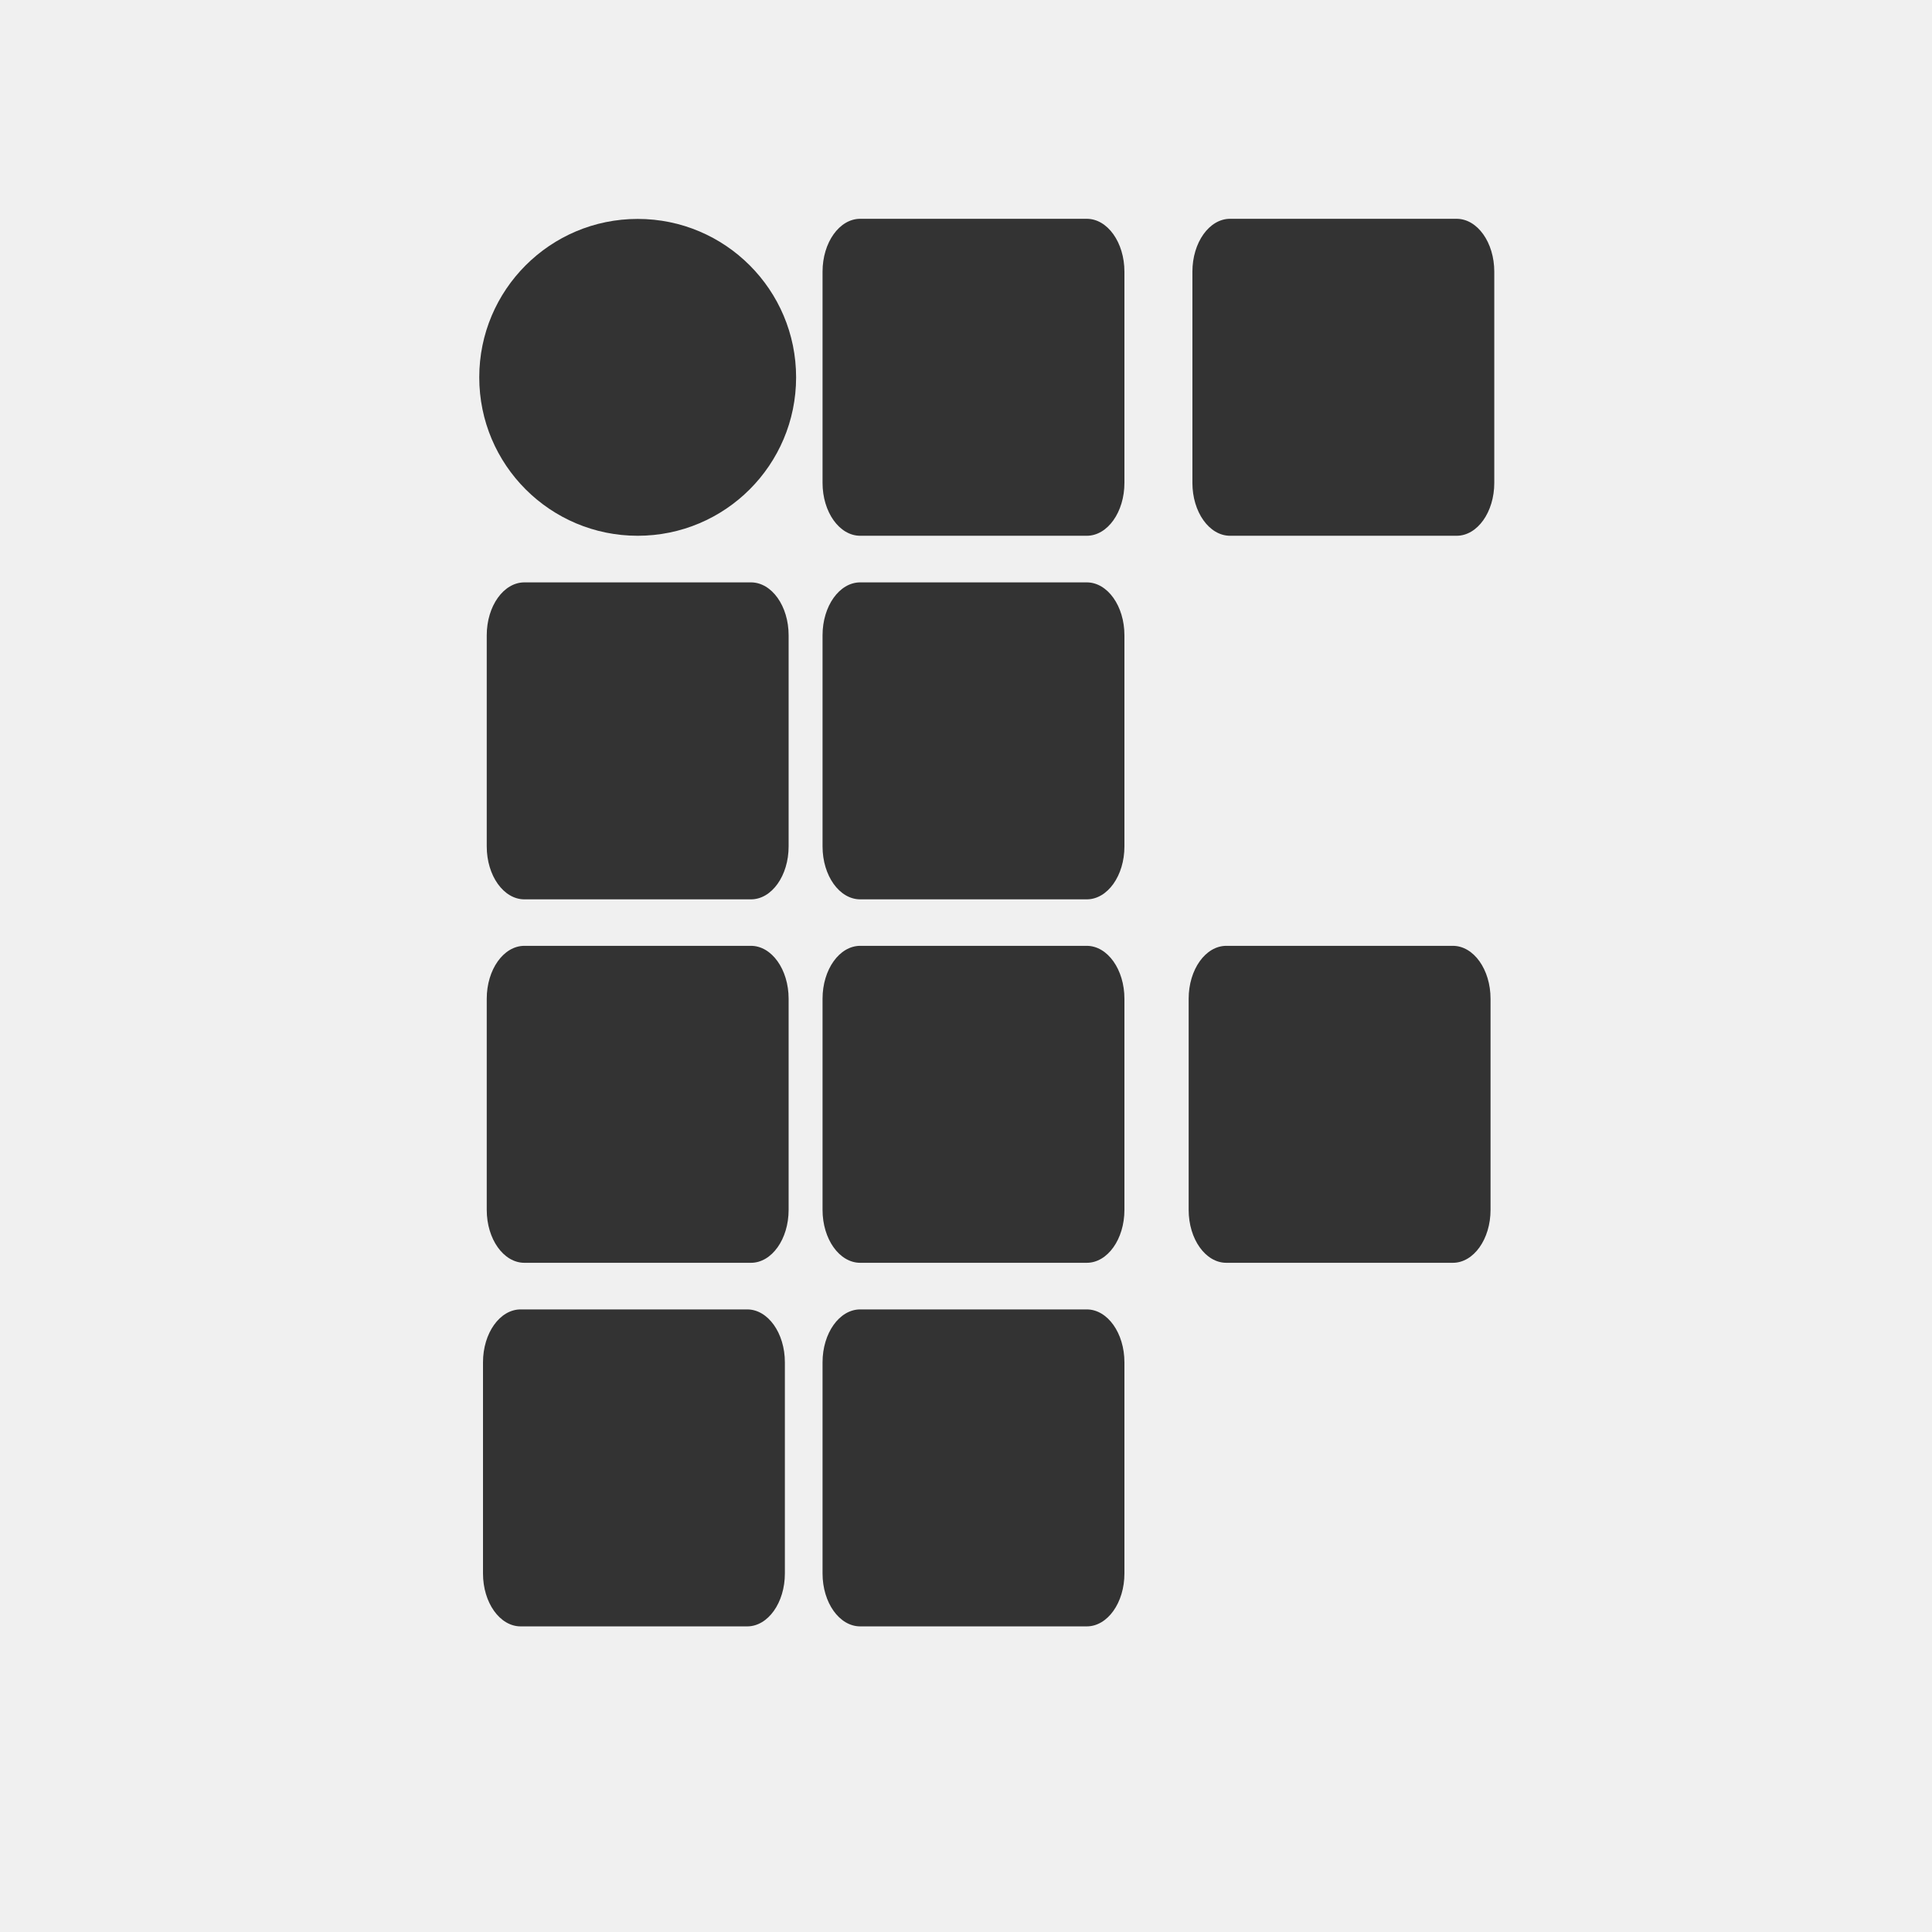
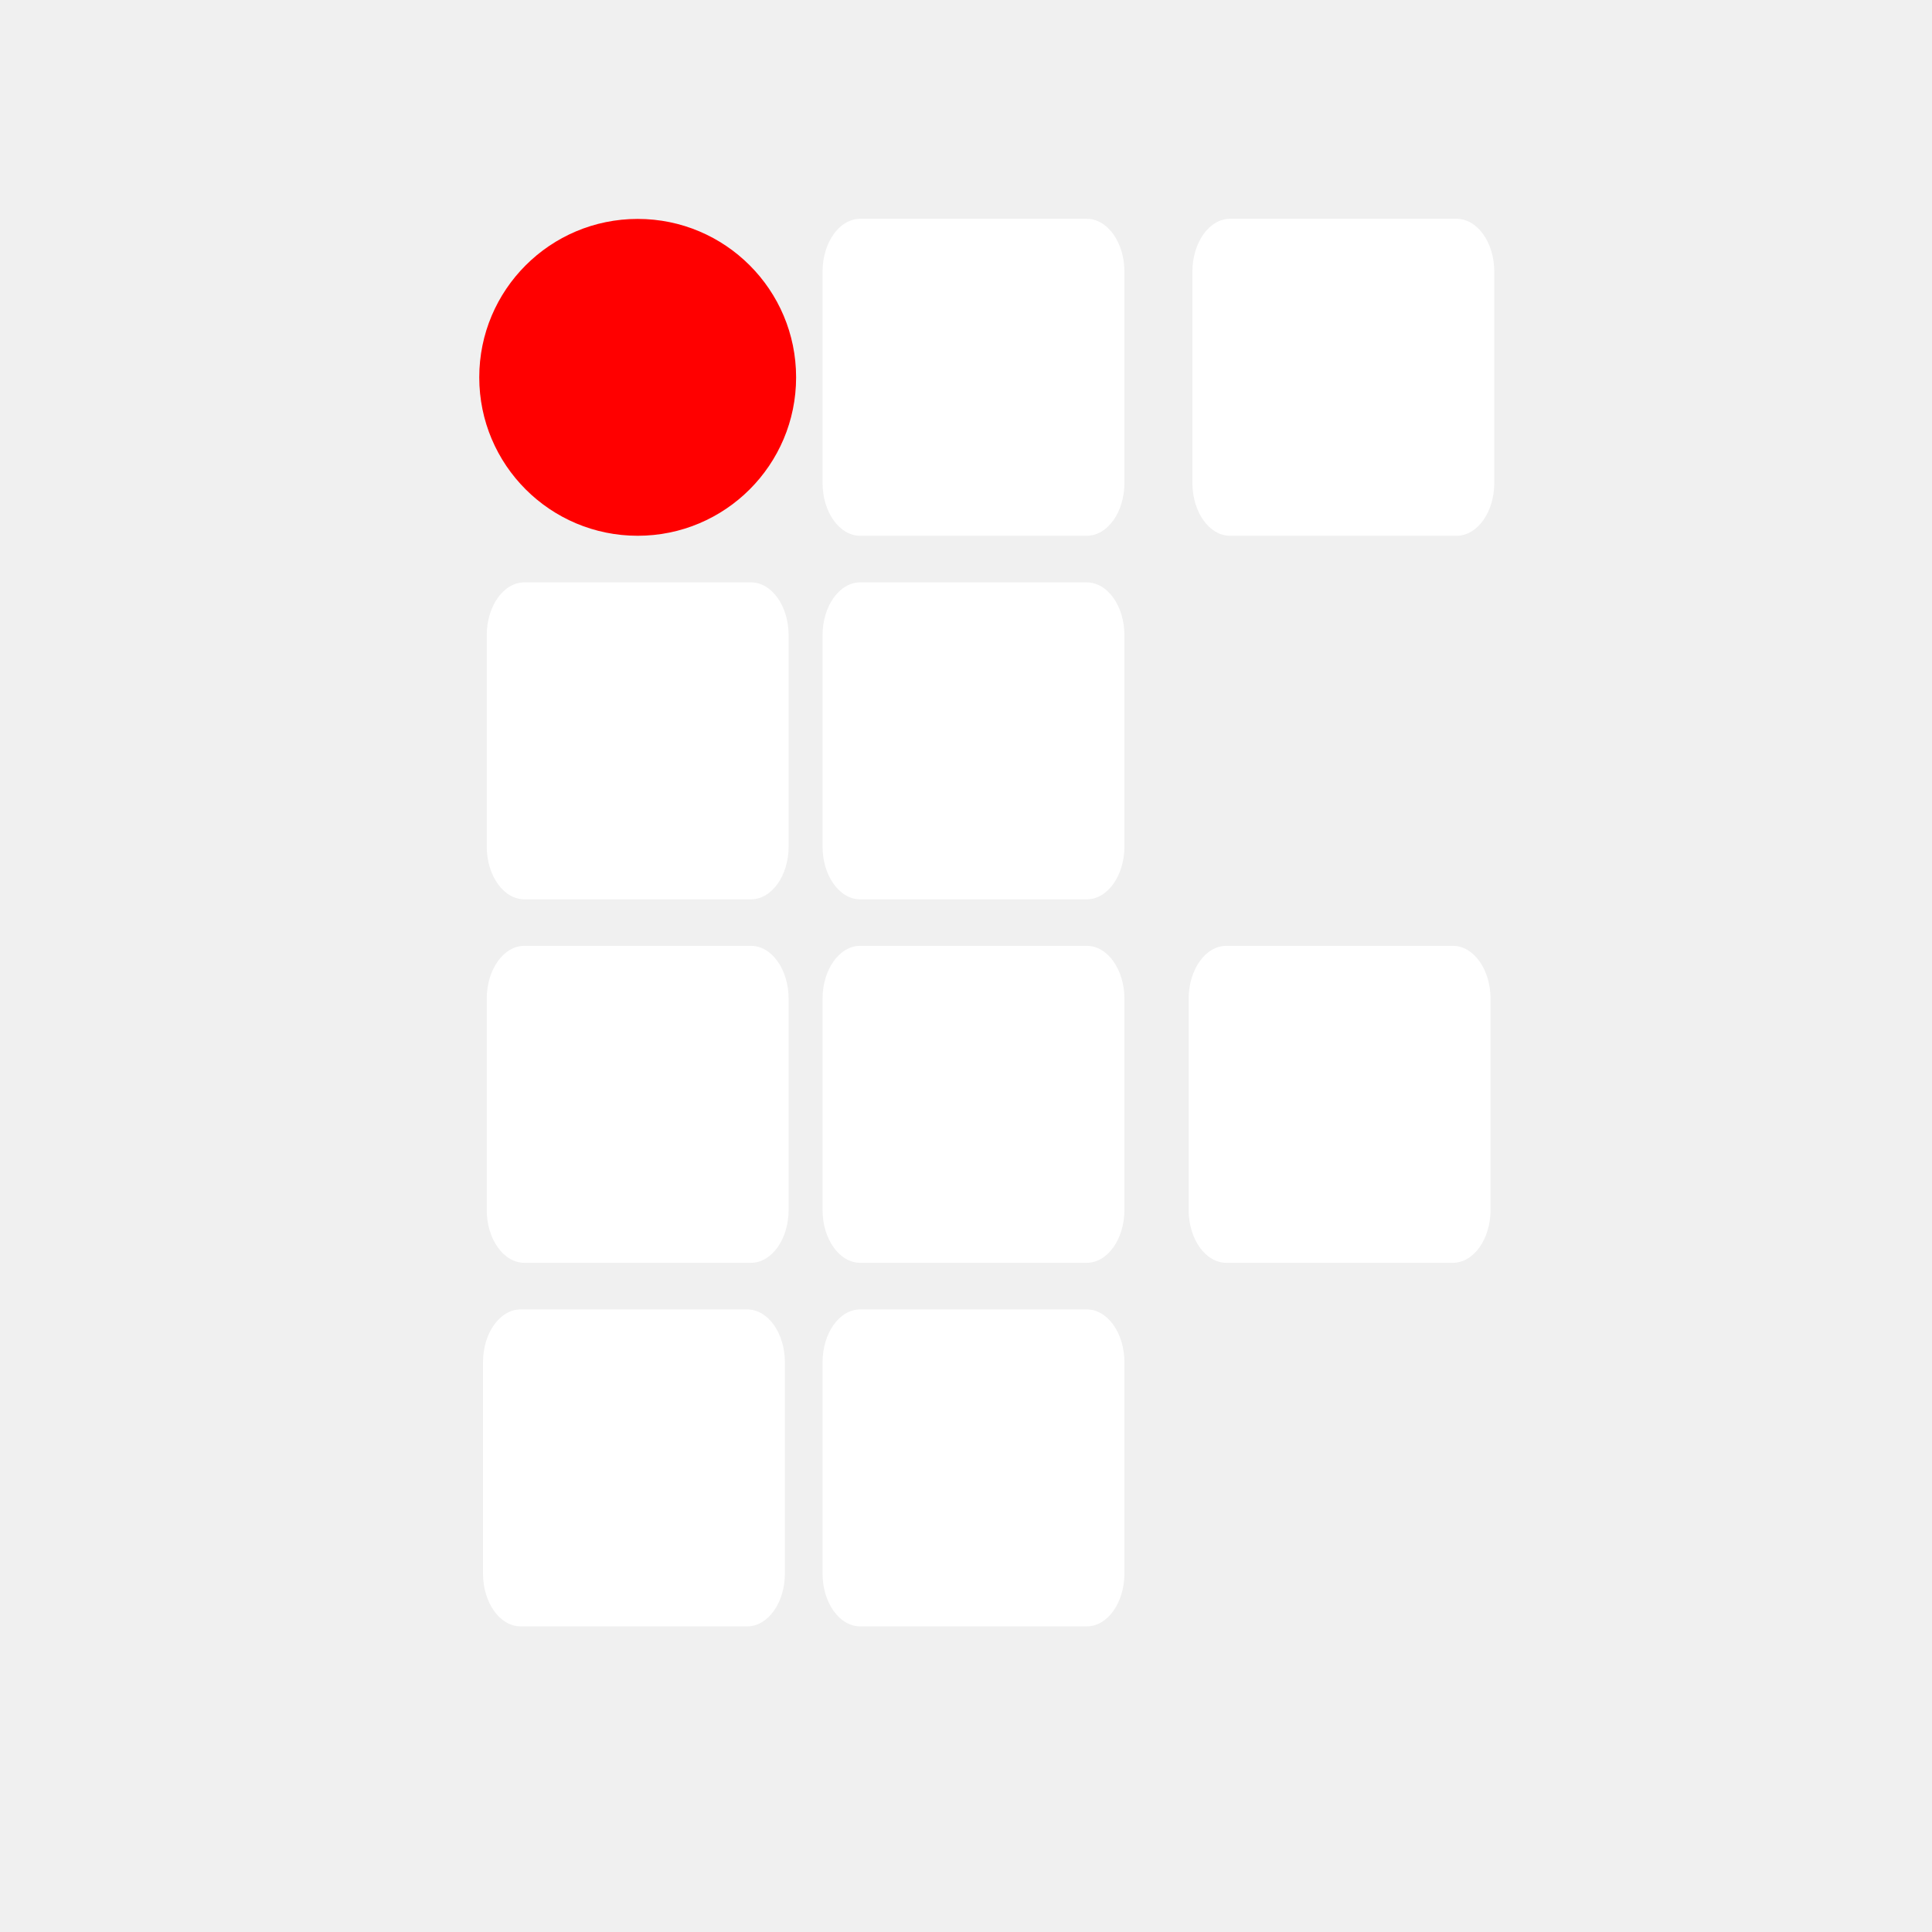
<svg xmlns="http://www.w3.org/2000/svg" width="16px" height="16px" viewBox="0 0 16 16" version="1.1" id="SVGRoot">
  <defs id="defs815" />
  <g id="layer1">
-     <circle style="opacity:1;fill:#333333;fill-opacity:1;stroke:none;stroke-width:18.898;stroke-linecap:round;stroke-linejoin:bevel;stroke-miterlimit:4;stroke-dasharray:none;stroke-opacity:0.78;paint-order:stroke fill markers" id="path1371" cx="5.281" cy="3.125" r="1.312" />
-     <rect style="opacity:1;fill:#333333;fill-opacity:1;stroke:none;stroke-width:18.898;stroke-linecap:round;stroke-linejoin:bevel;stroke-miterlimit:4;stroke-dasharray:none;stroke-opacity:0.78;paint-order:stroke fill markers" id="rect1373" width="2.5" height="2.625" x="4.031" y="4.823" ry="0.438" rx="0.312" />
-     <rect style="opacity:1;fill:#333333;fill-opacity:1;stroke:none;stroke-width:18.898;stroke-linecap:round;stroke-linejoin:bevel;stroke-miterlimit:4;stroke-dasharray:none;stroke-opacity:0.78;paint-order:stroke fill markers" id="rect1373-7" width="2.5" height="2.625" x="4.031" y="7.833" ry="0.438" rx="0.312" />
-     <rect style="opacity:1;fill:#333333;fill-opacity:1;stroke:none;stroke-width:18.898;stroke-linecap:round;stroke-linejoin:bevel;stroke-miterlimit:4;stroke-dasharray:none;stroke-opacity:0.78;paint-order:stroke fill markers" id="rect1373-5" width="2.5" height="2.625" x="4" y="10.844" ry="0.438" rx="0.312" />
-     <rect style="opacity:1;fill:#333333;fill-opacity:1;stroke:none;stroke-width:18.898;stroke-linecap:round;stroke-linejoin:bevel;stroke-miterlimit:4;stroke-dasharray:none;stroke-opacity:0.78;paint-order:stroke fill markers" id="rect1373-4" width="2.5" height="2.625" x="6.812" y="10.844" ry="0.438" rx="0.312" />
-     <rect style="opacity:1;fill:#333333;fill-opacity:1;stroke:none;stroke-width:18.898;stroke-linecap:round;stroke-linejoin:bevel;stroke-miterlimit:4;stroke-dasharray:none;stroke-opacity:0.78;paint-order:stroke fill markers" id="rect1373-8" width="2.5" height="2.625" x="6.812" y="7.833" ry="0.438" rx="0.312" />
-     <rect style="opacity:1;fill:#333333;fill-opacity:1;stroke:none;stroke-width:18.898;stroke-linecap:round;stroke-linejoin:bevel;stroke-miterlimit:4;stroke-dasharray:none;stroke-opacity:0.78;paint-order:stroke fill markers" id="rect1373-1" width="2.5" height="2.625" x="6.812" y="4.823" ry="0.438" rx="0.312" />
-     <rect style="opacity:1;fill:#333333;fill-opacity:1;stroke:none;stroke-width:18.898;stroke-linecap:round;stroke-linejoin:bevel;stroke-miterlimit:4;stroke-dasharray:none;stroke-opacity:0.78;paint-order:stroke fill markers" id="rect1373-2" width="2.5" height="2.625" x="6.812" y="1.812" ry="0.438" rx="0.312" />
-     <rect style="opacity:1;fill:#333333;fill-opacity:1;stroke:none;stroke-width:18.898;stroke-linecap:round;stroke-linejoin:bevel;stroke-miterlimit:4;stroke-dasharray:none;stroke-opacity:0.78;paint-order:stroke fill markers" id="rect1373-89" width="2.5" height="2.625" x="9.875" y="1.812" ry="0.438" rx="0.312" />
-     <rect style="opacity:1;fill:#333333;fill-opacity:1;stroke:none;stroke-width:18.898;stroke-linecap:round;stroke-linejoin:bevel;stroke-miterlimit:4;stroke-dasharray:none;stroke-opacity:0.78;paint-order:stroke fill markers" id="rect1373-3" width="2.5" height="2.625" x="9.844" y="7.833" ry="0.438" rx="0.312" />
+     <circle style="opacity:1;fill:#ff0000;fill-opacity:1;stroke:none;stroke-width:18.898;stroke-linecap:round;stroke-linejoin:bevel;stroke-miterlimit:4;stroke-dasharray:none;stroke-opacity:0.78;paint-order:stroke fill markers" id="path1371" cx="5.281" cy="3.125" r="1.312" />
+     <rect style="opacity:1;fill:#ffffff;fill-opacity:1;stroke:none;stroke-width:18.898;stroke-linecap:round;stroke-linejoin:bevel;stroke-miterlimit:4;stroke-dasharray:none;stroke-opacity:0.78;paint-order:stroke fill markers" id="rect1373" width="2.5" height="2.625" x="4.031" y="4.823" ry="0.438" rx="0.312" />
+     <rect style="opacity:1;fill:#ffffff;fill-opacity:1;stroke:none;stroke-width:18.898;stroke-linecap:round;stroke-linejoin:bevel;stroke-miterlimit:4;stroke-dasharray:none;stroke-opacity:0.78;paint-order:stroke fill markers" id="rect1373-7" width="2.5" height="2.625" x="4.031" y="7.833" ry="0.438" rx="0.312" />
+     <rect style="opacity:1;fill:#ffffff;fill-opacity:1;stroke:none;stroke-width:18.898;stroke-linecap:round;stroke-linejoin:bevel;stroke-miterlimit:4;stroke-dasharray:none;stroke-opacity:0.78;paint-order:stroke fill markers" id="rect1373-5" width="2.5" height="2.625" x="4" y="10.844" ry="0.438" rx="0.312" />
+     <rect style="opacity:1;fill:#ffffff;fill-opacity:1;stroke:none;stroke-width:18.898;stroke-linecap:round;stroke-linejoin:bevel;stroke-miterlimit:4;stroke-dasharray:none;stroke-opacity:0.78;paint-order:stroke fill markers" id="rect1373-4" width="2.5" height="2.625" x="6.812" y="10.844" ry="0.438" rx="0.312" />
+     <rect style="opacity:1;fill:#ffffff;fill-opacity:1;stroke:none;stroke-width:18.898;stroke-linecap:round;stroke-linejoin:bevel;stroke-miterlimit:4;stroke-dasharray:none;stroke-opacity:0.78;paint-order:stroke fill markers" id="rect1373-8" width="2.5" height="2.625" x="6.812" y="7.833" ry="0.438" rx="0.312" />
+     <rect style="opacity:1;fill:#ffffff;fill-opacity:1;stroke:none;stroke-width:18.898;stroke-linecap:round;stroke-linejoin:bevel;stroke-miterlimit:4;stroke-dasharray:none;stroke-opacity:0.78;paint-order:stroke fill markers" id="rect1373-1" width="2.5" height="2.625" x="6.812" y="4.823" ry="0.438" rx="0.312" />
+     <rect style="opacity:1;fill:#ffffff;fill-opacity:1;stroke:none;stroke-width:18.898;stroke-linecap:round;stroke-linejoin:bevel;stroke-miterlimit:4;stroke-dasharray:none;stroke-opacity:0.78;paint-order:stroke fill markers" id="rect1373-2" width="2.5" height="2.625" x="6.812" y="1.812" ry="0.438" rx="0.312" />
+     <rect style="opacity:1;fill:#ffffff;fill-opacity:1;stroke:none;stroke-width:18.898;stroke-linecap:round;stroke-linejoin:bevel;stroke-miterlimit:4;stroke-dasharray:none;stroke-opacity:0.78;paint-order:stroke fill markers" id="rect1373-89" width="2.5" height="2.625" x="9.875" y="1.812" ry="0.438" rx="0.312" />
+     <rect style="opacity:1;fill:#ffffff;fill-opacity:1;stroke:none;stroke-width:18.898;stroke-linecap:round;stroke-linejoin:bevel;stroke-miterlimit:4;stroke-dasharray:none;stroke-opacity:0.78;paint-order:stroke fill markers" id="rect1373-3" width="2.5" height="2.625" x="9.844" y="7.833" ry="0.438" rx="0.312" />
  </g>
</svg>
